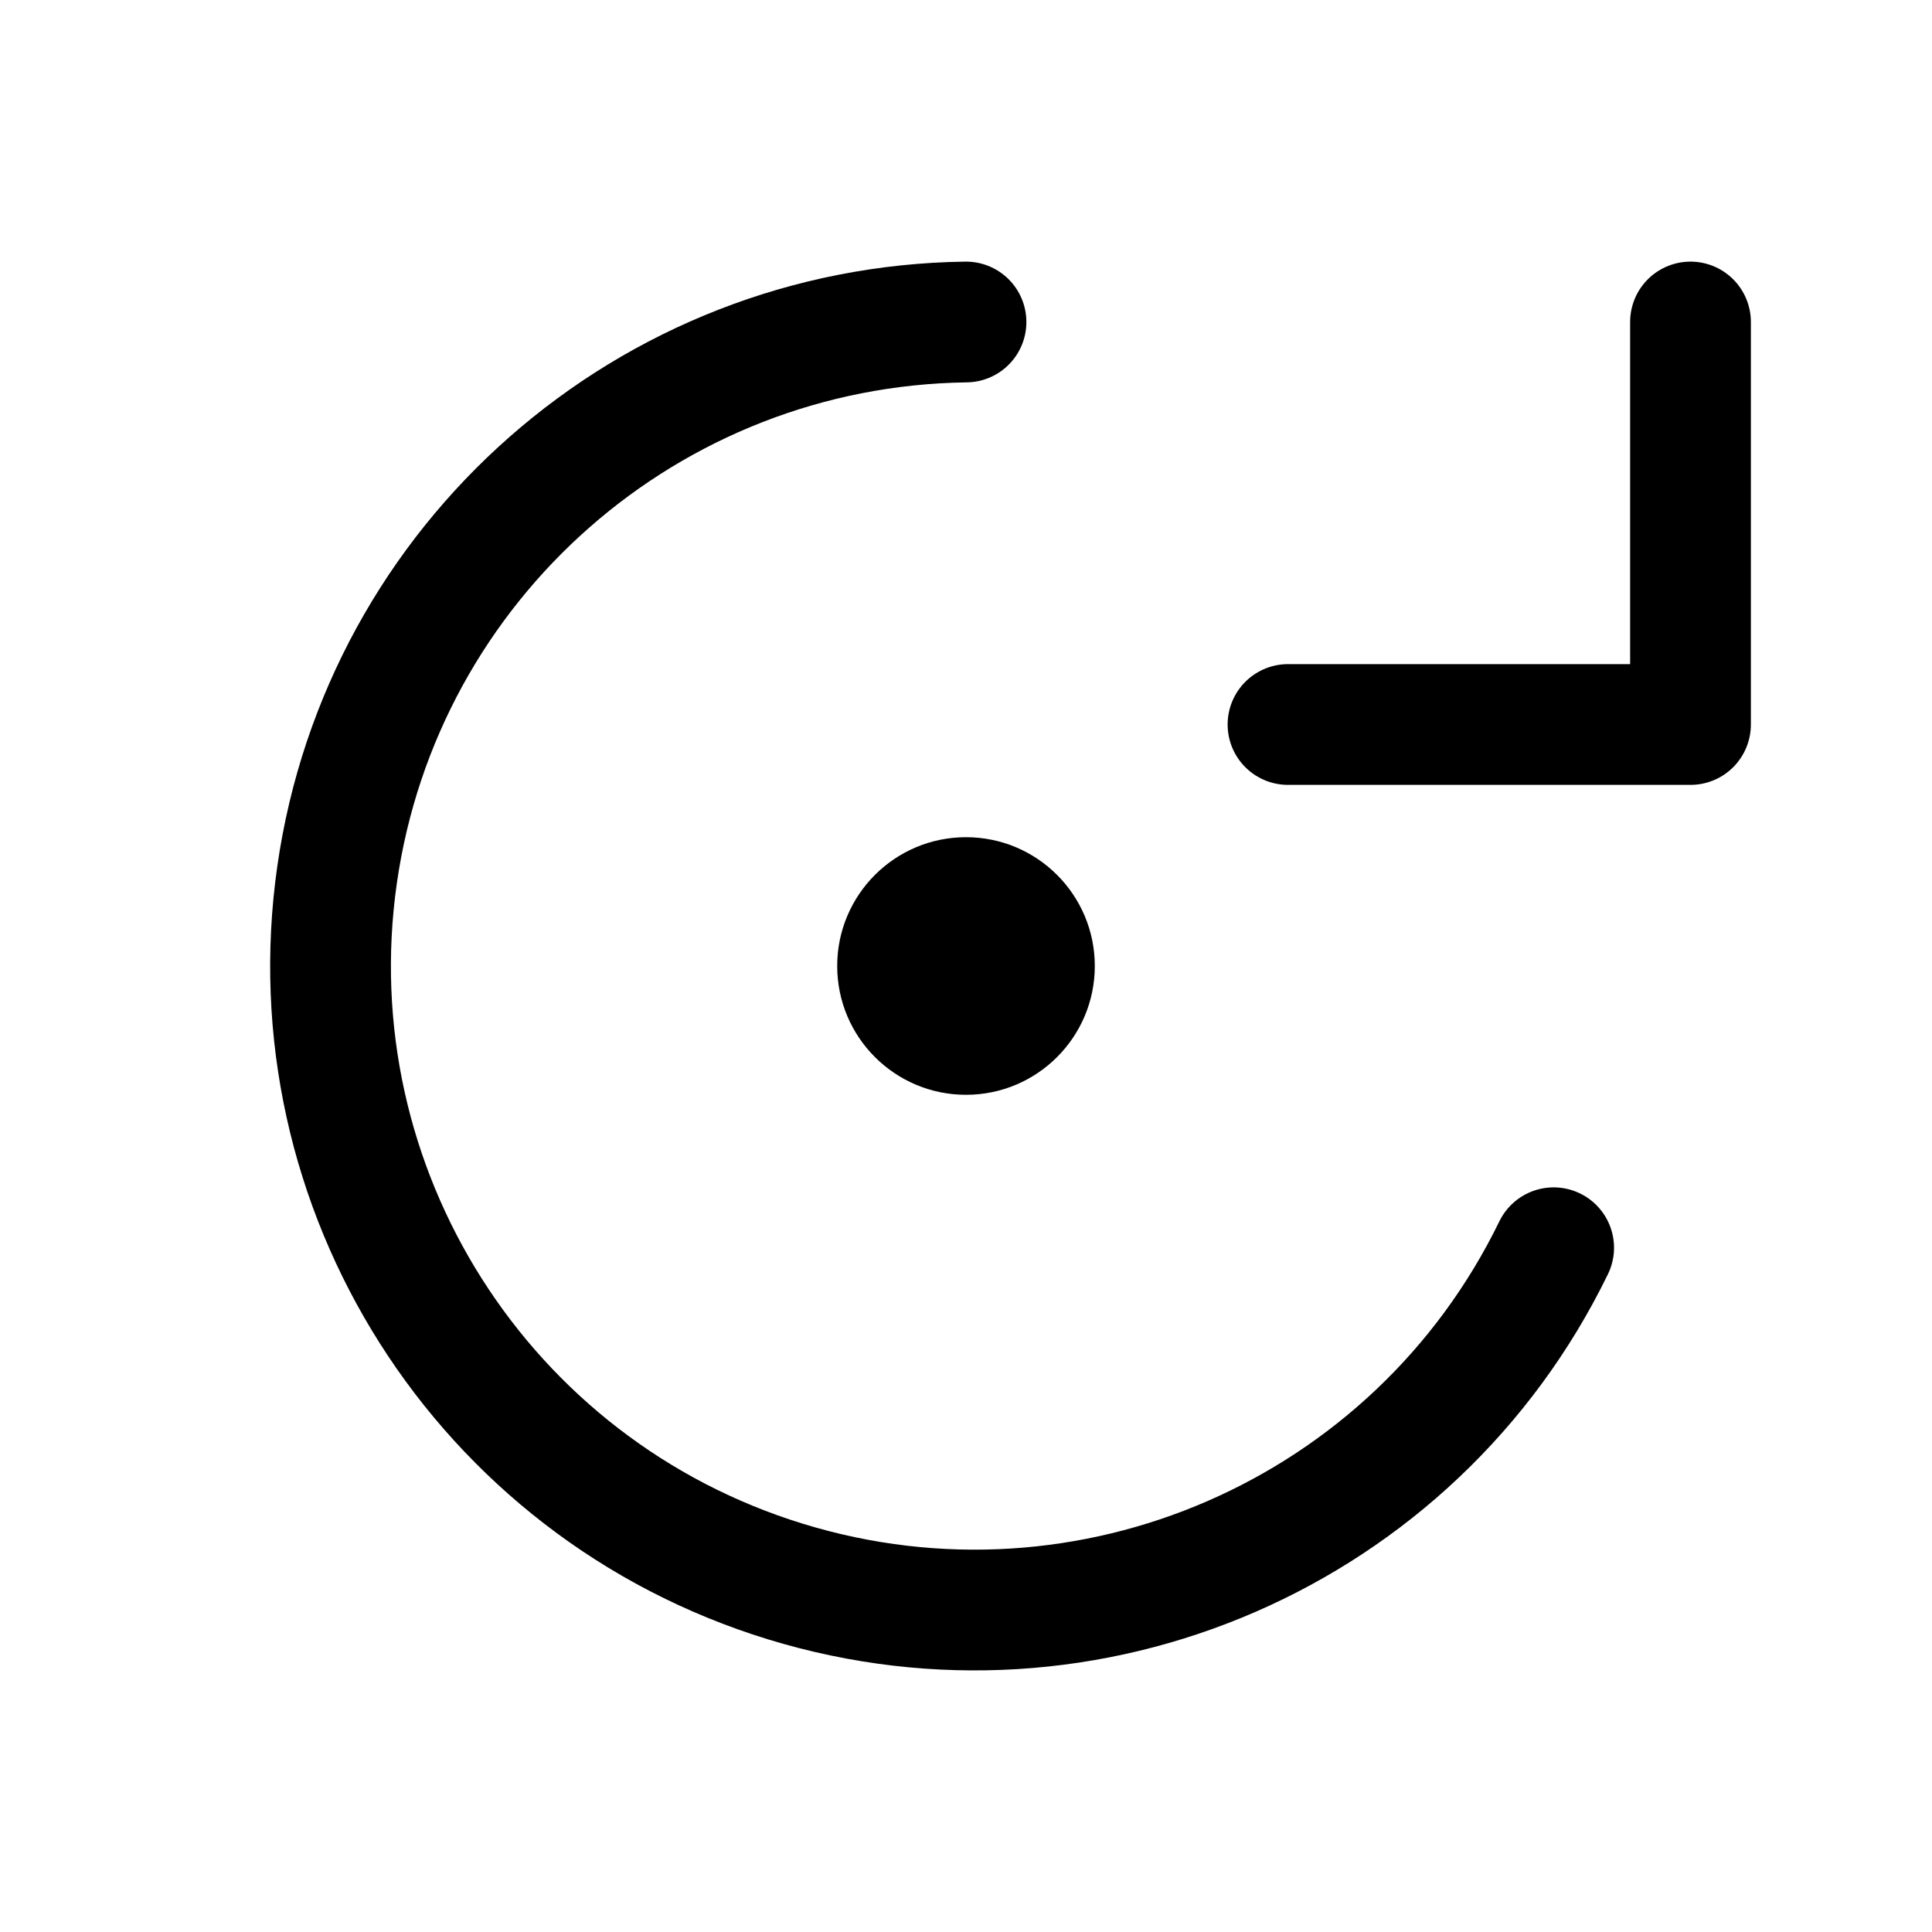
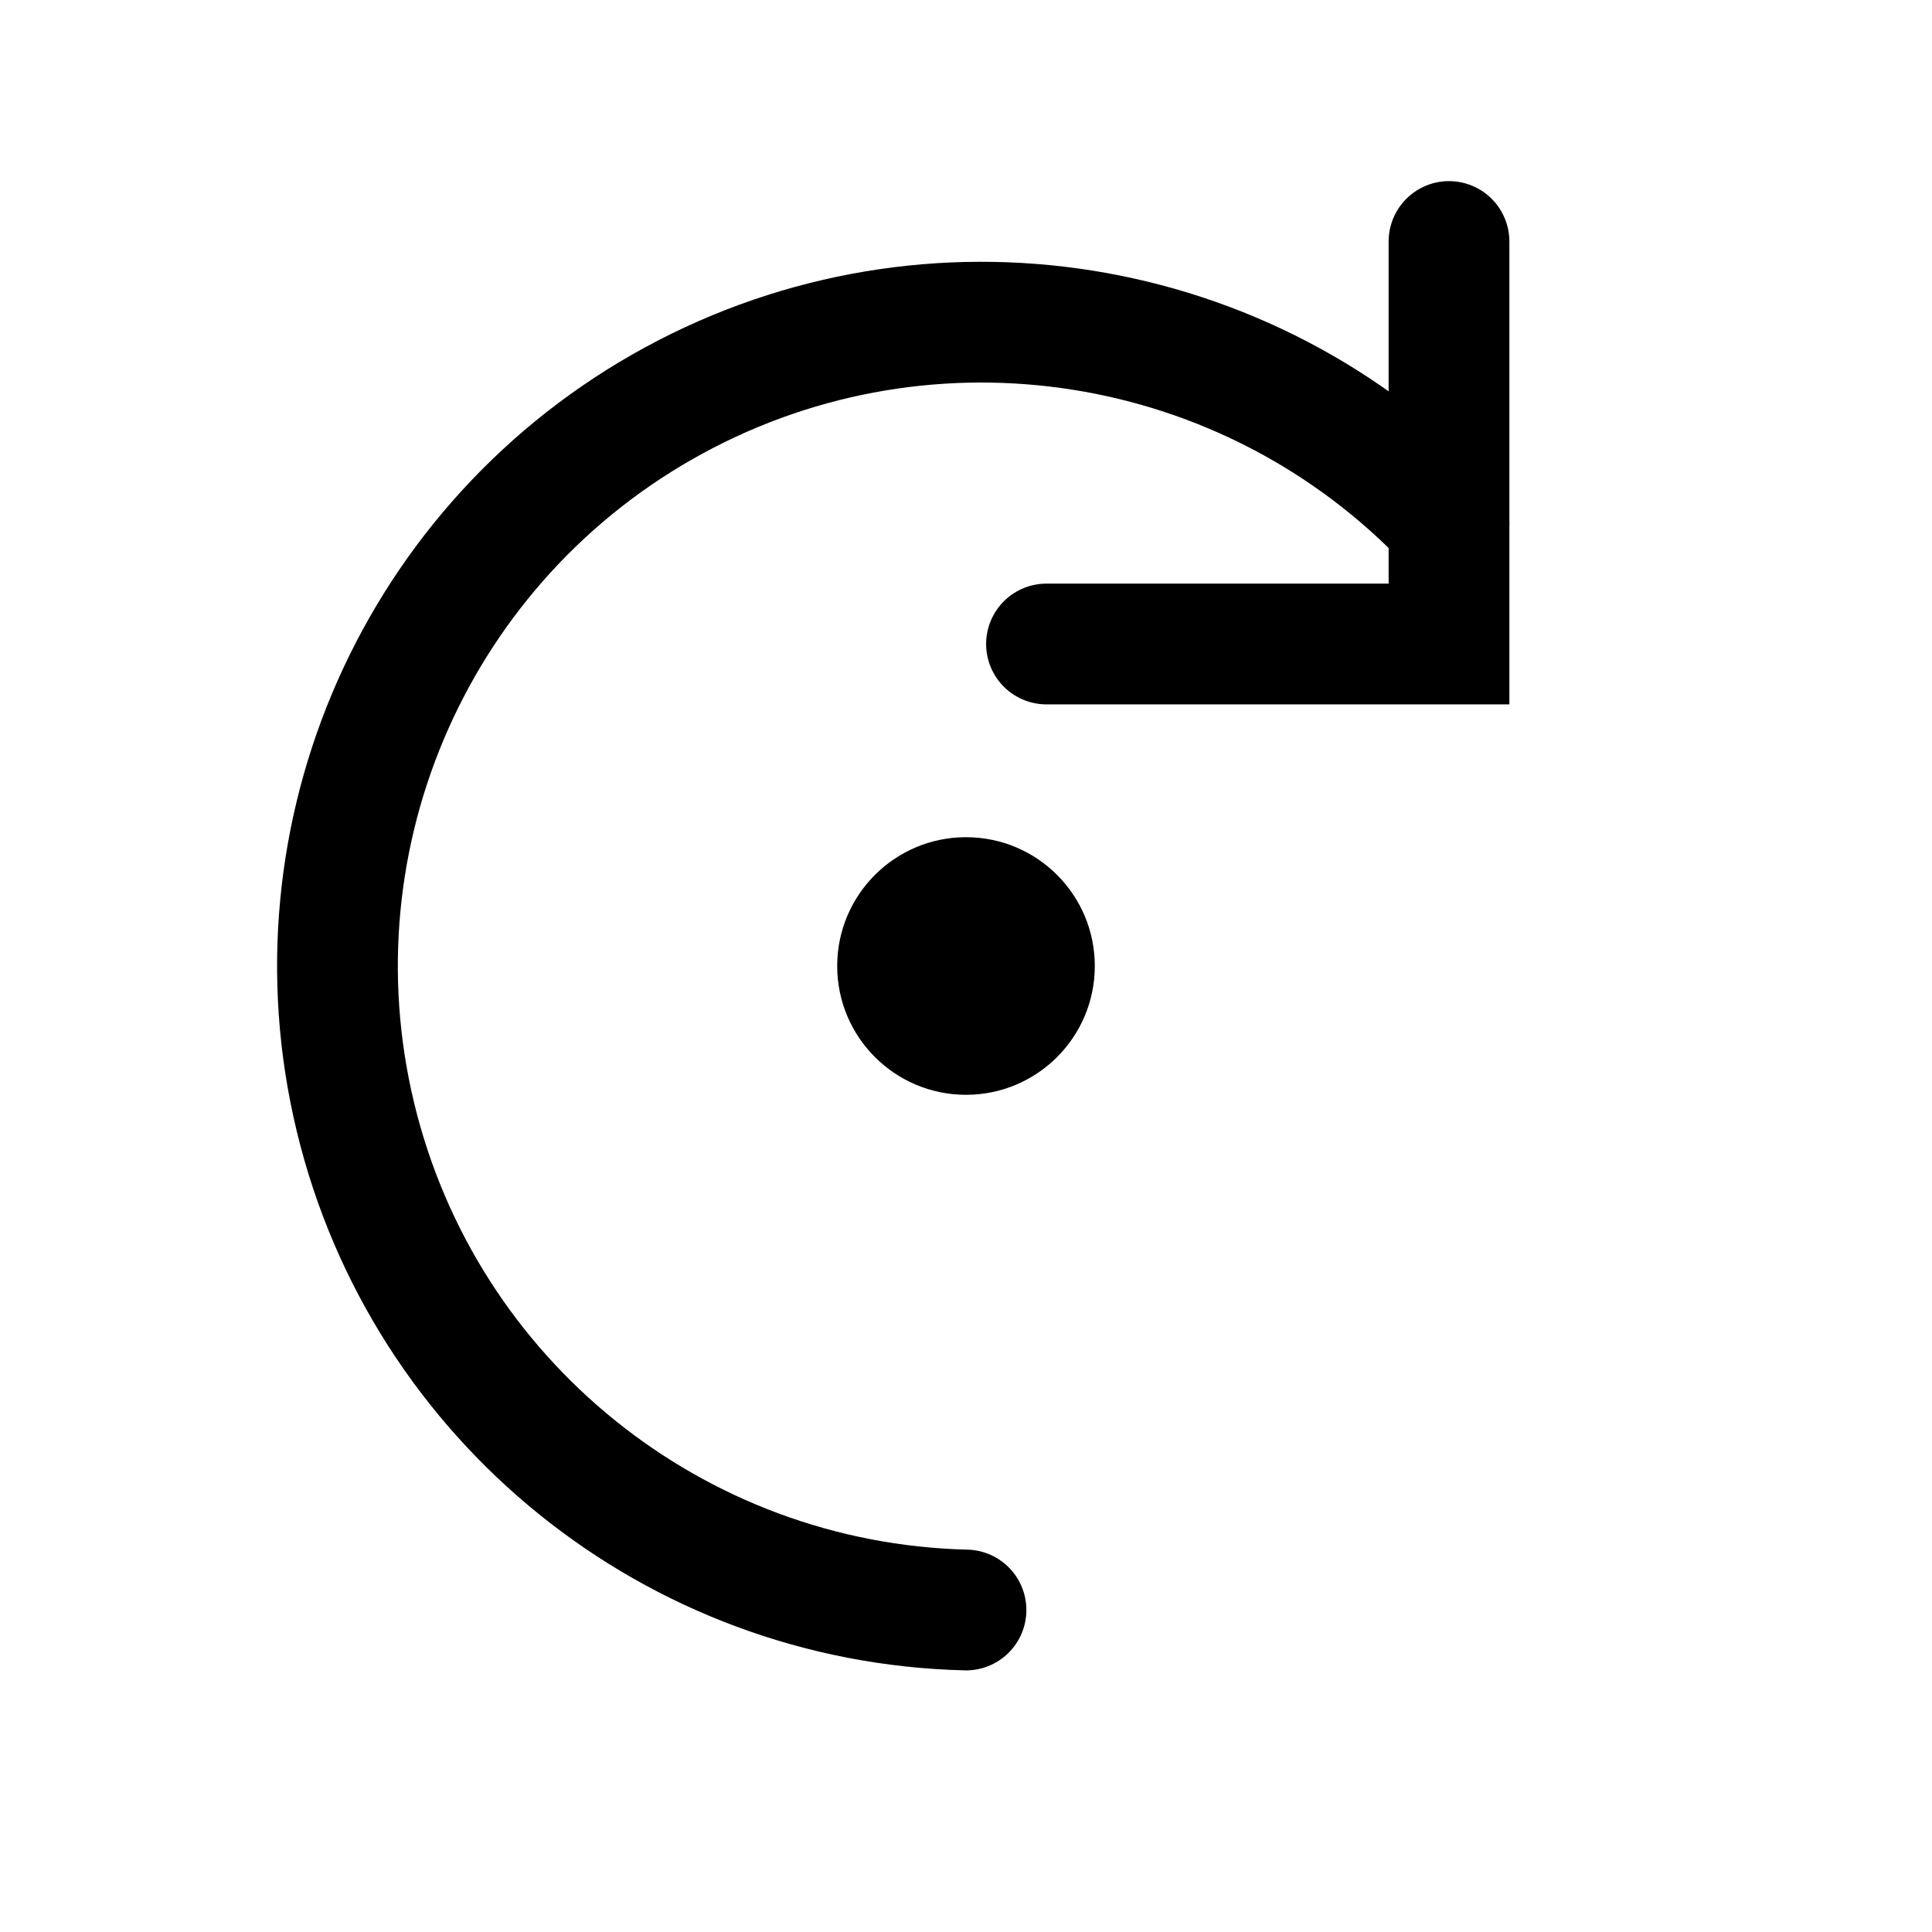
<svg xmlns="http://www.w3.org/2000/svg" viewBox="0 0 24 24" width="24" height="24">
-   <path d="M12 4a8 8 0 1 0 7.3 11.5" stroke="#000000" stroke-width="1.5" fill="none" stroke-linecap="round" />
-   <path d="M21 4v5h-5" stroke="#000000" stroke-width="1.5" fill="none" stroke-linecap="round" stroke-linejoin="round" />
+   <path d="M12 20a8 8 0 116-13.5" stroke="#000000" stroke-width="1.5" fill="none" stroke-linecap="round" />
+   <path d="M18 3l0 5-5 0" stroke="#000000" stroke-width="1.5" stroke-linecap="round" fill="none" />
  <circle cx="12" cy="12" r="1.6" fill="#000000" />
</svg>
